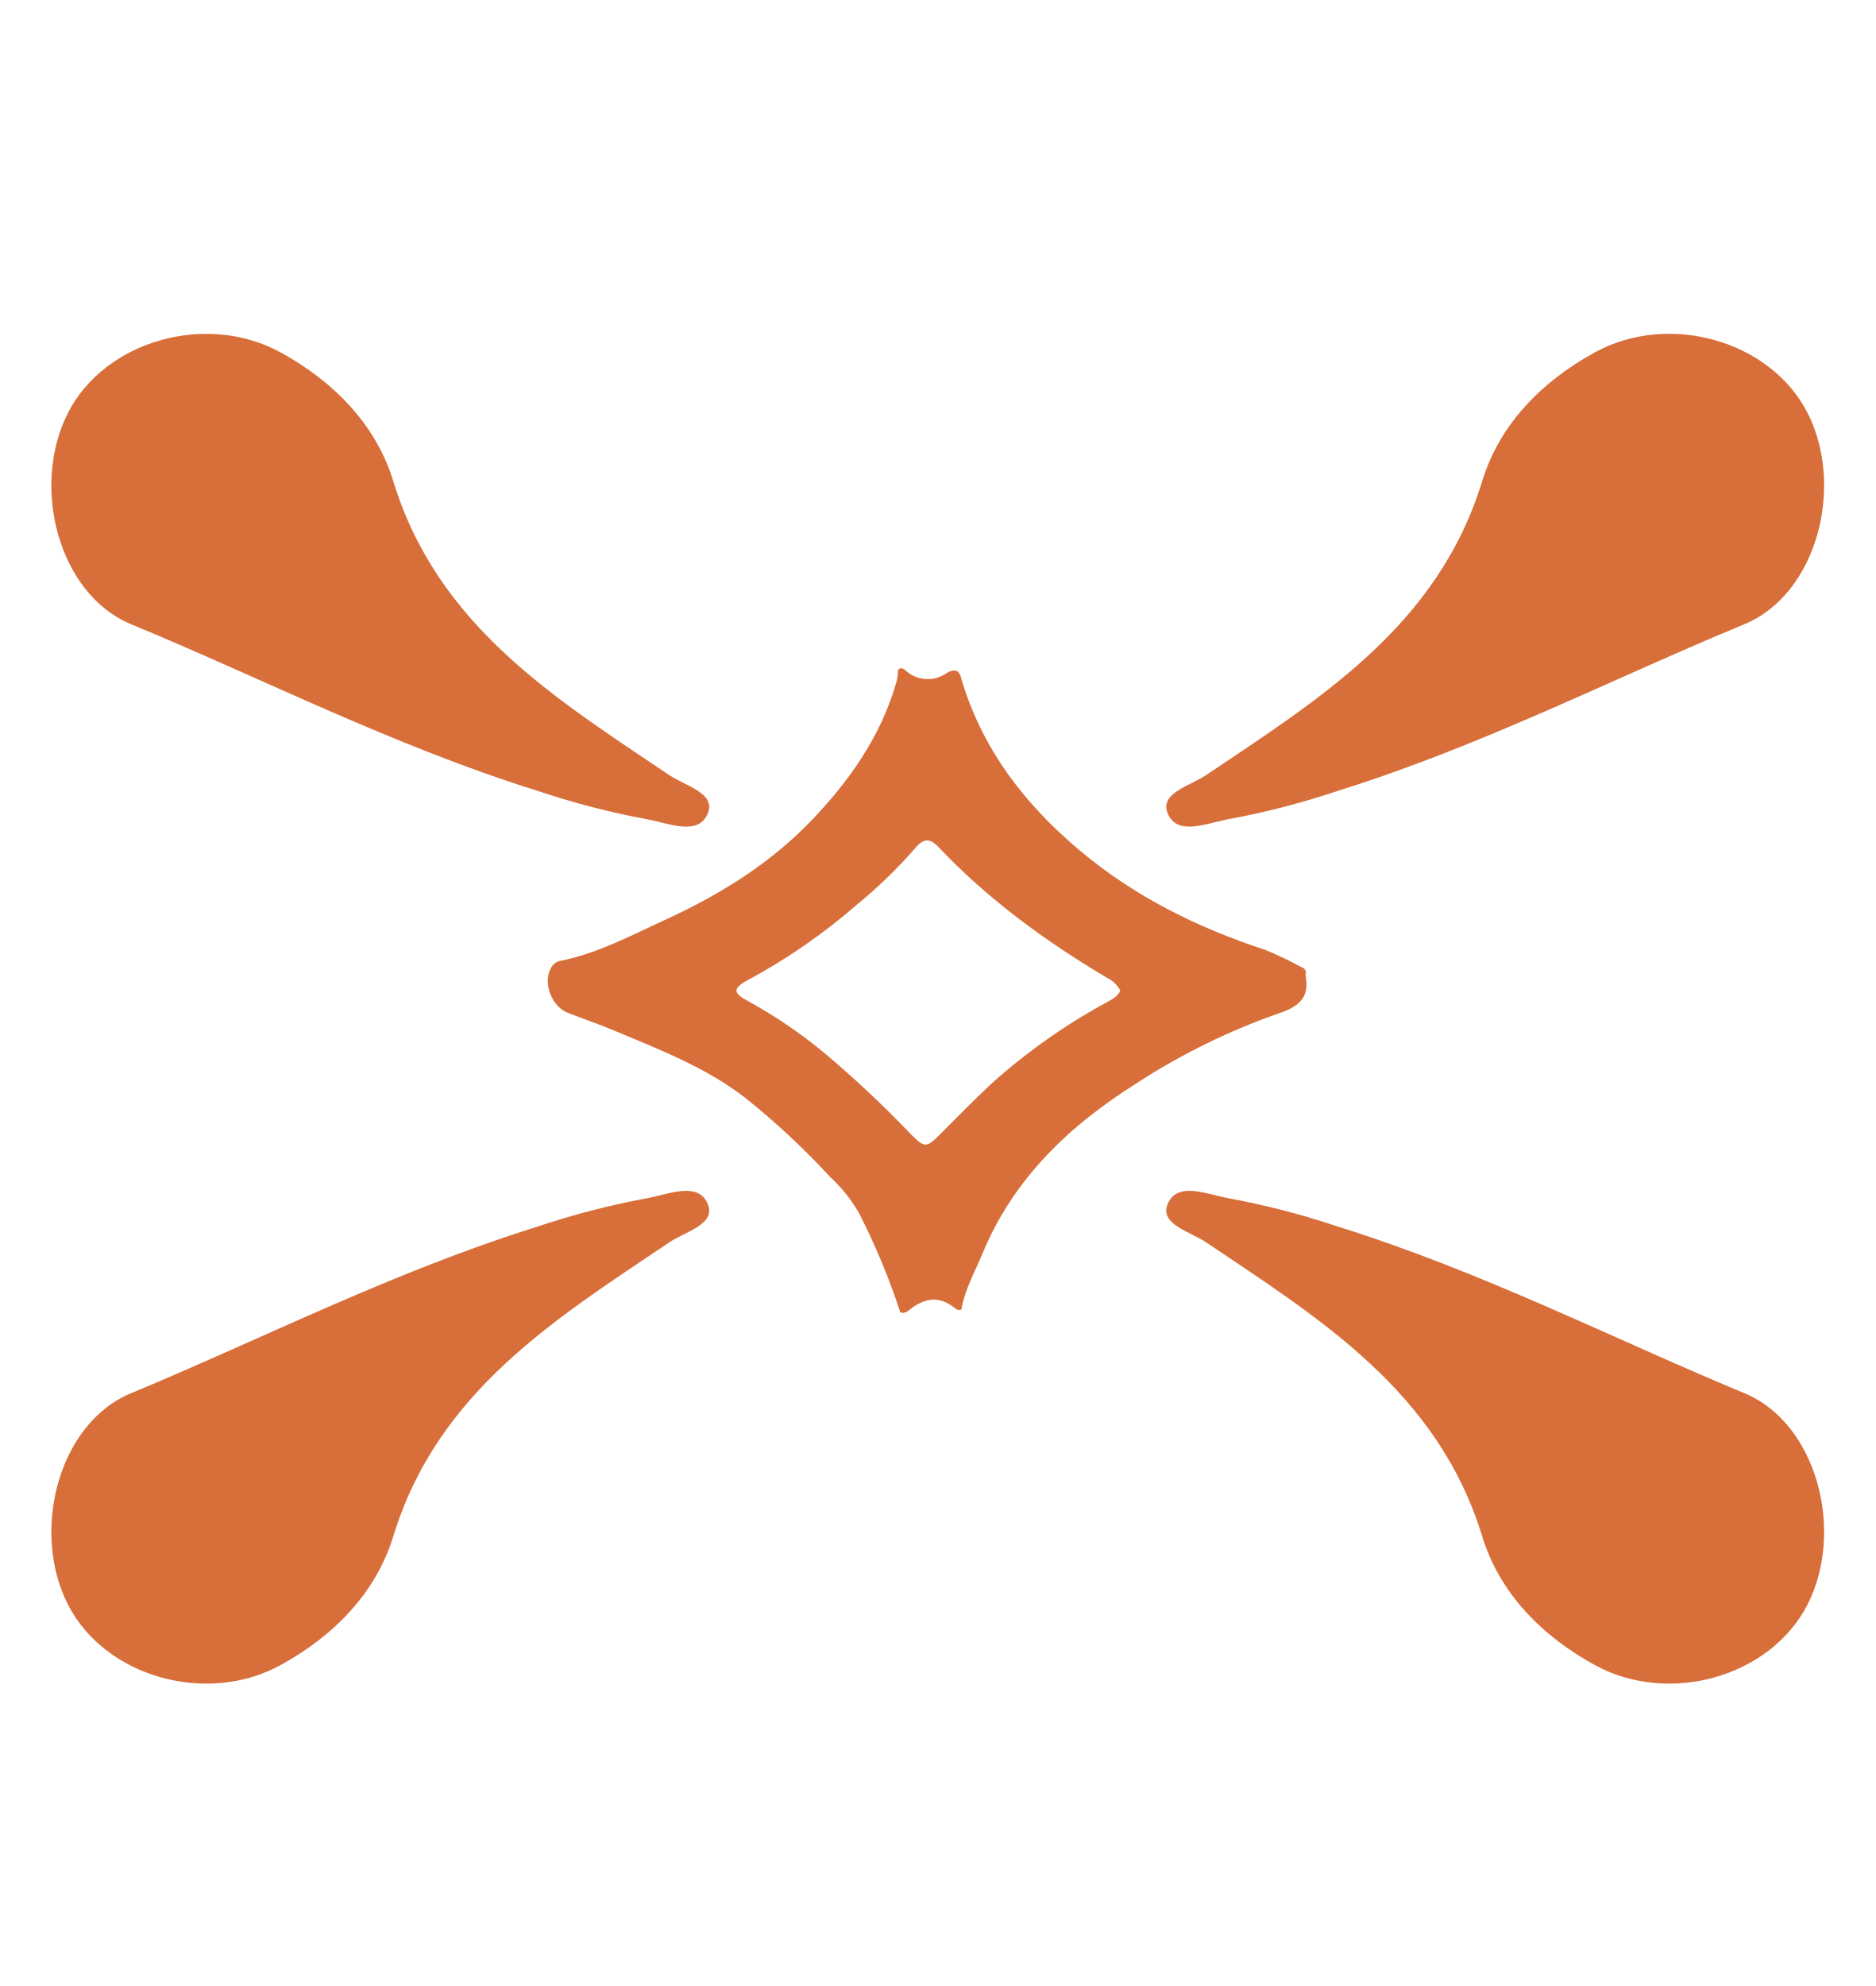
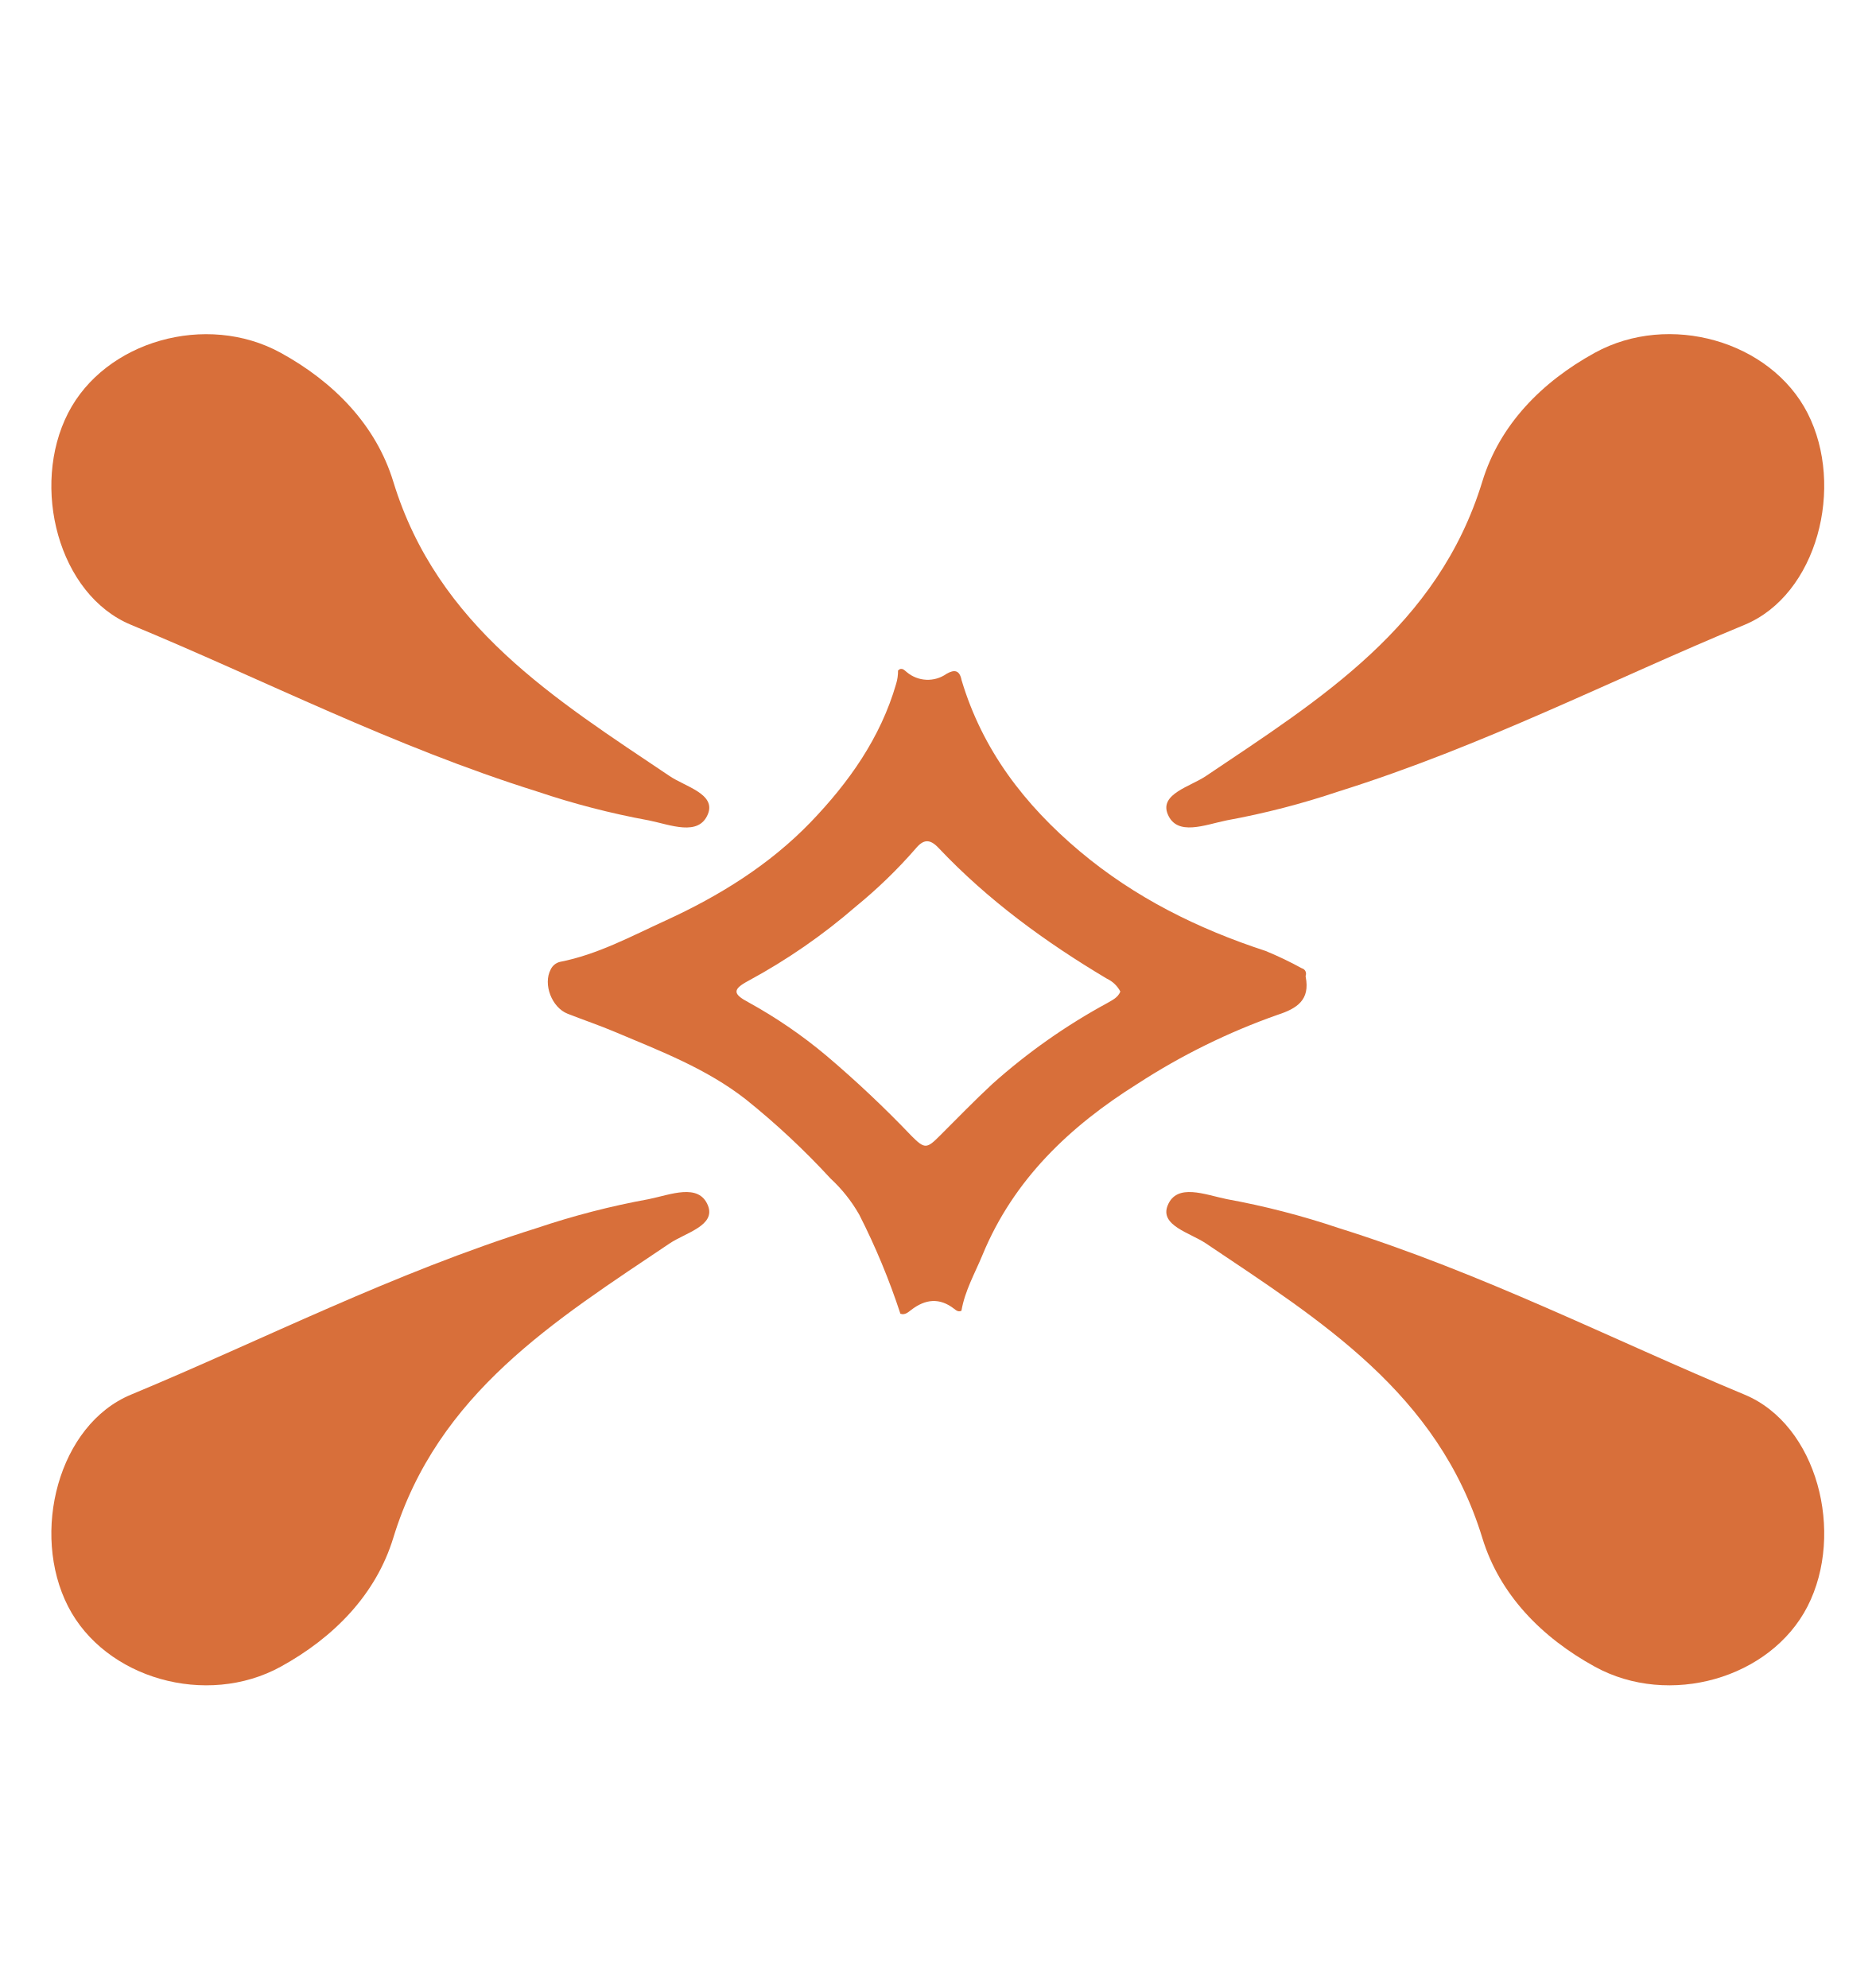
- <svg xmlns="http://www.w3.org/2000/svg" id="Layer_1" data-name="Layer 1" viewBox="0 0 301.44 319.14">
-   <defs>
-     <style>.cls-1{fill:#d86f3a;}</style>
-   </defs>
-   <path class="cls-1" d="M86.32,127.06c-23.21-7.27-43.87-17.91-65.25-26.75C9.37,95.48,4.9,78.1,10.94,66.32c5.94-11.59,22.24-16.23,34.18-9.68,8.54,4.69,15.3,11.58,18.09,20.68,7.12,23.26,26,34.9,44.4,47.26,2.55,1.72,7.49,2.88,6.16,6.12-1.49,3.62-6,1.71-9.5,1A129,129,0,0,1,86.32,127.06Z" />
-   <path class="cls-1" d="M86.32,197.13C63.11,204.4,42.45,215,21.07,223.88c-11.7,4.83-16.17,22.21-10.13,34,5.94,11.59,22.24,16.23,34.18,9.68,8.54-4.69,15.3-11.58,18.09-20.68,7.12-23.26,26-34.9,44.4-47.26,2.55-1.72,7.49-2.88,6.16-6.12-1.49-3.62-6-1.71-9.5-1A129,129,0,0,0,86.32,197.13Z" />
-   <path class="cls-1" d="M215.11,127.06c23.22-7.27,43.87-17.91,65.26-26.75,11.69-4.83,16.17-22.21,10.13-34-5.95-11.59-22.25-16.23-34.18-9.68-8.55,4.69-15.31,11.58-18.09,20.68-7.13,23.26-26,34.9-44.4,47.26-2.55,1.72-7.49,2.88-6.16,6.12,1.48,3.62,6,1.71,9.5,1A128.52,128.52,0,0,0,215.11,127.06Z" />
-   <path class="cls-1" d="M215.11,197.13C238.33,204.4,259,215,280.37,223.88c11.69,4.83,16.17,22.21,10.13,34-5.95,11.59-22.25,16.23-34.18,9.68-8.55-4.69-15.31-11.58-18.09-20.68-7.13-23.26-26-34.9-44.4-47.26-2.55-1.72-7.49-2.88-6.16-6.12,1.48-3.62,6-1.71,9.5-1A128.52,128.52,0,0,1,215.11,197.13Z" />
-   <path class="cls-1" d="M209.85,156.83a.42.42,0,0,1,0-.22.9.9,0,0,0-.63-1.17,57.37,57.37,0,0,0-5.81-2.78c-10.89-3.56-21-8.55-29.87-16s-15.64-16.25-19-27.48c-.31-1.59-1.13-1.76-2.43-1a5.23,5.23,0,0,1-6.36-.27c-.38-.29-.82-.88-1.42-.27a7,7,0,0,1-.3,2.12c-2.51,8.68-7.6,15.84-13.72,22.2-6.62,6.87-14.69,11.86-23.34,15.82-5.54,2.53-10.94,5.46-17,6.64a2.24,2.24,0,0,0-1.47,1.22c-1.25,2.37.18,6.1,2.73,7.1s5.13,1.87,7.64,2.93c7.29,3.07,14.69,5.89,21,10.82a123,123,0,0,1,13.61,12.7A24.11,24.11,0,0,1,138.1,195a112,112,0,0,1,6.61,15.9c.74.25,1.24-.24,1.74-.62,2.27-1.74,4.55-2,6.9-.17.33.26.69.55,1.17.31.55-3.22,2.16-6,3.4-9,5-12.1,14.07-20.65,24.86-27.41a105.79,105.79,0,0,1,22.56-11.1C208.48,161.89,210.57,160.51,209.85,156.83ZM178,161a97.45,97.45,0,0,0-18.5,13c-2.91,2.7-5.67,5.55-8.48,8.35-2.07,2.07-2.41,2.13-4.53,0a177.67,177.67,0,0,0-13.7-12.9,77.9,77.9,0,0,0-12.47-8.53c-2.57-1.36-2.63-2.09,0-3.49a95.83,95.83,0,0,0,17.22-11.9,78.14,78.14,0,0,0,9.61-9.29c1.28-1.55,2.31-1.58,3.69-.12,7.93,8.38,17.17,15.11,27.07,21a4.65,4.65,0,0,1,2.15,2.06C179.66,160.16,178.79,160.53,178,161Z" />
+ <svg xmlns="http://www.w3.org/2000/svg" width="100" height="106" viewBox="0 0 100 106" fill="none">
+   <path d="M28.636 42.202C20.936 39.787 14.082 36.253 6.99 33.317C3.108 31.713 1.626 25.94 3.629 22.028C5.6 18.178 11.007 16.637 14.968 18.812C17.801 20.37 20.044 22.659 20.969 25.681C23.331 33.407 29.595 37.273 35.699 41.378C36.545 41.95 38.183 42.335 37.742 43.411C37.248 44.613 35.752 43.979 34.591 43.743C32.571 43.373 30.581 42.858 28.636 42.202Z" fill="#D86F3A" />
+   <path d="M28.636 65.475C20.936 67.89 14.082 71.411 6.99 74.36C3.108 75.964 1.626 81.737 3.629 85.653C5.6 89.502 11.007 91.044 14.968 88.868C17.801 87.31 20.044 85.022 20.969 81.999C23.331 74.274 29.595 70.408 35.699 66.302C36.545 65.731 38.183 65.346 37.742 64.27C37.248 63.067 35.752 63.702 34.591 63.938C32.571 64.306 30.581 64.82 28.636 65.475Z" fill="#D86F3A" />
+   <path d="M71.361 42.202C79.064 39.787 85.914 36.253 93.01 33.317C96.888 31.713 98.374 25.94 96.371 22.024C94.397 18.175 88.99 16.634 85.032 18.809C82.195 20.367 79.953 22.655 79.031 25.678C76.665 33.404 70.405 37.27 64.301 41.375C63.455 41.946 61.817 42.332 62.258 43.408C62.749 44.61 64.248 43.976 65.409 43.74C67.428 43.371 69.416 42.857 71.361 42.202Z" fill="#D86F3A" />
+   <path d="M71.361 65.475C79.064 67.89 85.921 71.411 93.01 74.36C96.888 75.964 98.374 81.737 96.371 85.653C94.397 89.502 88.99 91.044 85.032 88.868C82.195 87.31 79.953 85.022 79.031 81.999C76.665 74.274 70.405 70.408 64.301 66.302C63.455 65.731 61.817 65.346 62.258 64.27C62.749 63.067 64.248 63.702 65.409 63.938C67.428 64.306 69.416 64.82 71.361 65.475Z" fill="#D86F3A" />
+   <path d="M69.616 52.09C69.609 52.066 69.609 52.041 69.616 52.017C69.629 51.978 69.635 51.936 69.632 51.895C69.628 51.853 69.617 51.813 69.597 51.776C69.577 51.74 69.55 51.708 69.517 51.682C69.485 51.657 69.447 51.638 69.407 51.628C68.782 51.285 68.139 50.976 67.479 50.705C63.867 49.523 60.513 47.865 57.57 45.391C54.628 42.916 52.382 39.993 51.267 36.263C51.164 35.735 50.892 35.679 50.461 35.931C50.149 36.151 49.772 36.261 49.391 36.245C49.01 36.229 48.644 36.087 48.351 35.842C48.225 35.745 48.079 35.549 47.88 35.752C47.883 35.99 47.85 36.228 47.781 36.456C46.948 39.339 45.259 41.717 43.229 43.83C41.033 46.111 38.356 47.769 35.486 49.084C33.648 49.924 31.857 50.898 29.847 51.289C29.741 51.317 29.642 51.367 29.558 51.437C29.473 51.508 29.405 51.595 29.359 51.695C28.944 52.482 29.419 53.721 30.265 54.053C31.111 54.385 31.966 54.674 32.799 55.026C35.218 56.046 37.672 56.982 39.766 58.62C41.375 59.91 42.884 61.32 44.281 62.838C44.888 63.398 45.405 64.049 45.813 64.768C46.679 66.469 47.412 68.235 48.006 70.049C48.252 70.132 48.418 69.969 48.584 69.843C49.337 69.265 50.093 69.179 50.873 69.787C50.982 69.873 51.101 69.969 51.261 69.889C51.443 68.82 51.977 67.897 52.389 66.9C54.047 62.881 57.056 60.041 60.636 57.796C62.975 56.274 65.487 55.036 68.12 54.109C69.161 53.771 69.855 53.312 69.616 52.09ZM59.05 53.475C56.844 54.671 54.784 56.12 52.913 57.793C51.947 58.69 51.032 59.636 50.099 60.566C49.413 61.254 49.3 61.274 48.597 60.566C47.158 59.059 45.641 57.628 44.052 56.282C42.768 55.205 41.382 54.256 39.915 53.448C39.062 52.997 39.043 52.754 39.915 52.289C41.958 51.184 43.873 49.859 45.628 48.337C46.776 47.401 47.843 46.369 48.816 45.251C49.24 44.736 49.582 44.726 50.04 45.211C52.67 47.995 55.736 50.23 59.02 52.186C59.326 52.33 59.577 52.57 59.733 52.87C59.601 53.196 59.312 53.319 59.05 53.475Z" fill="#D86F3A" />
</svg>
